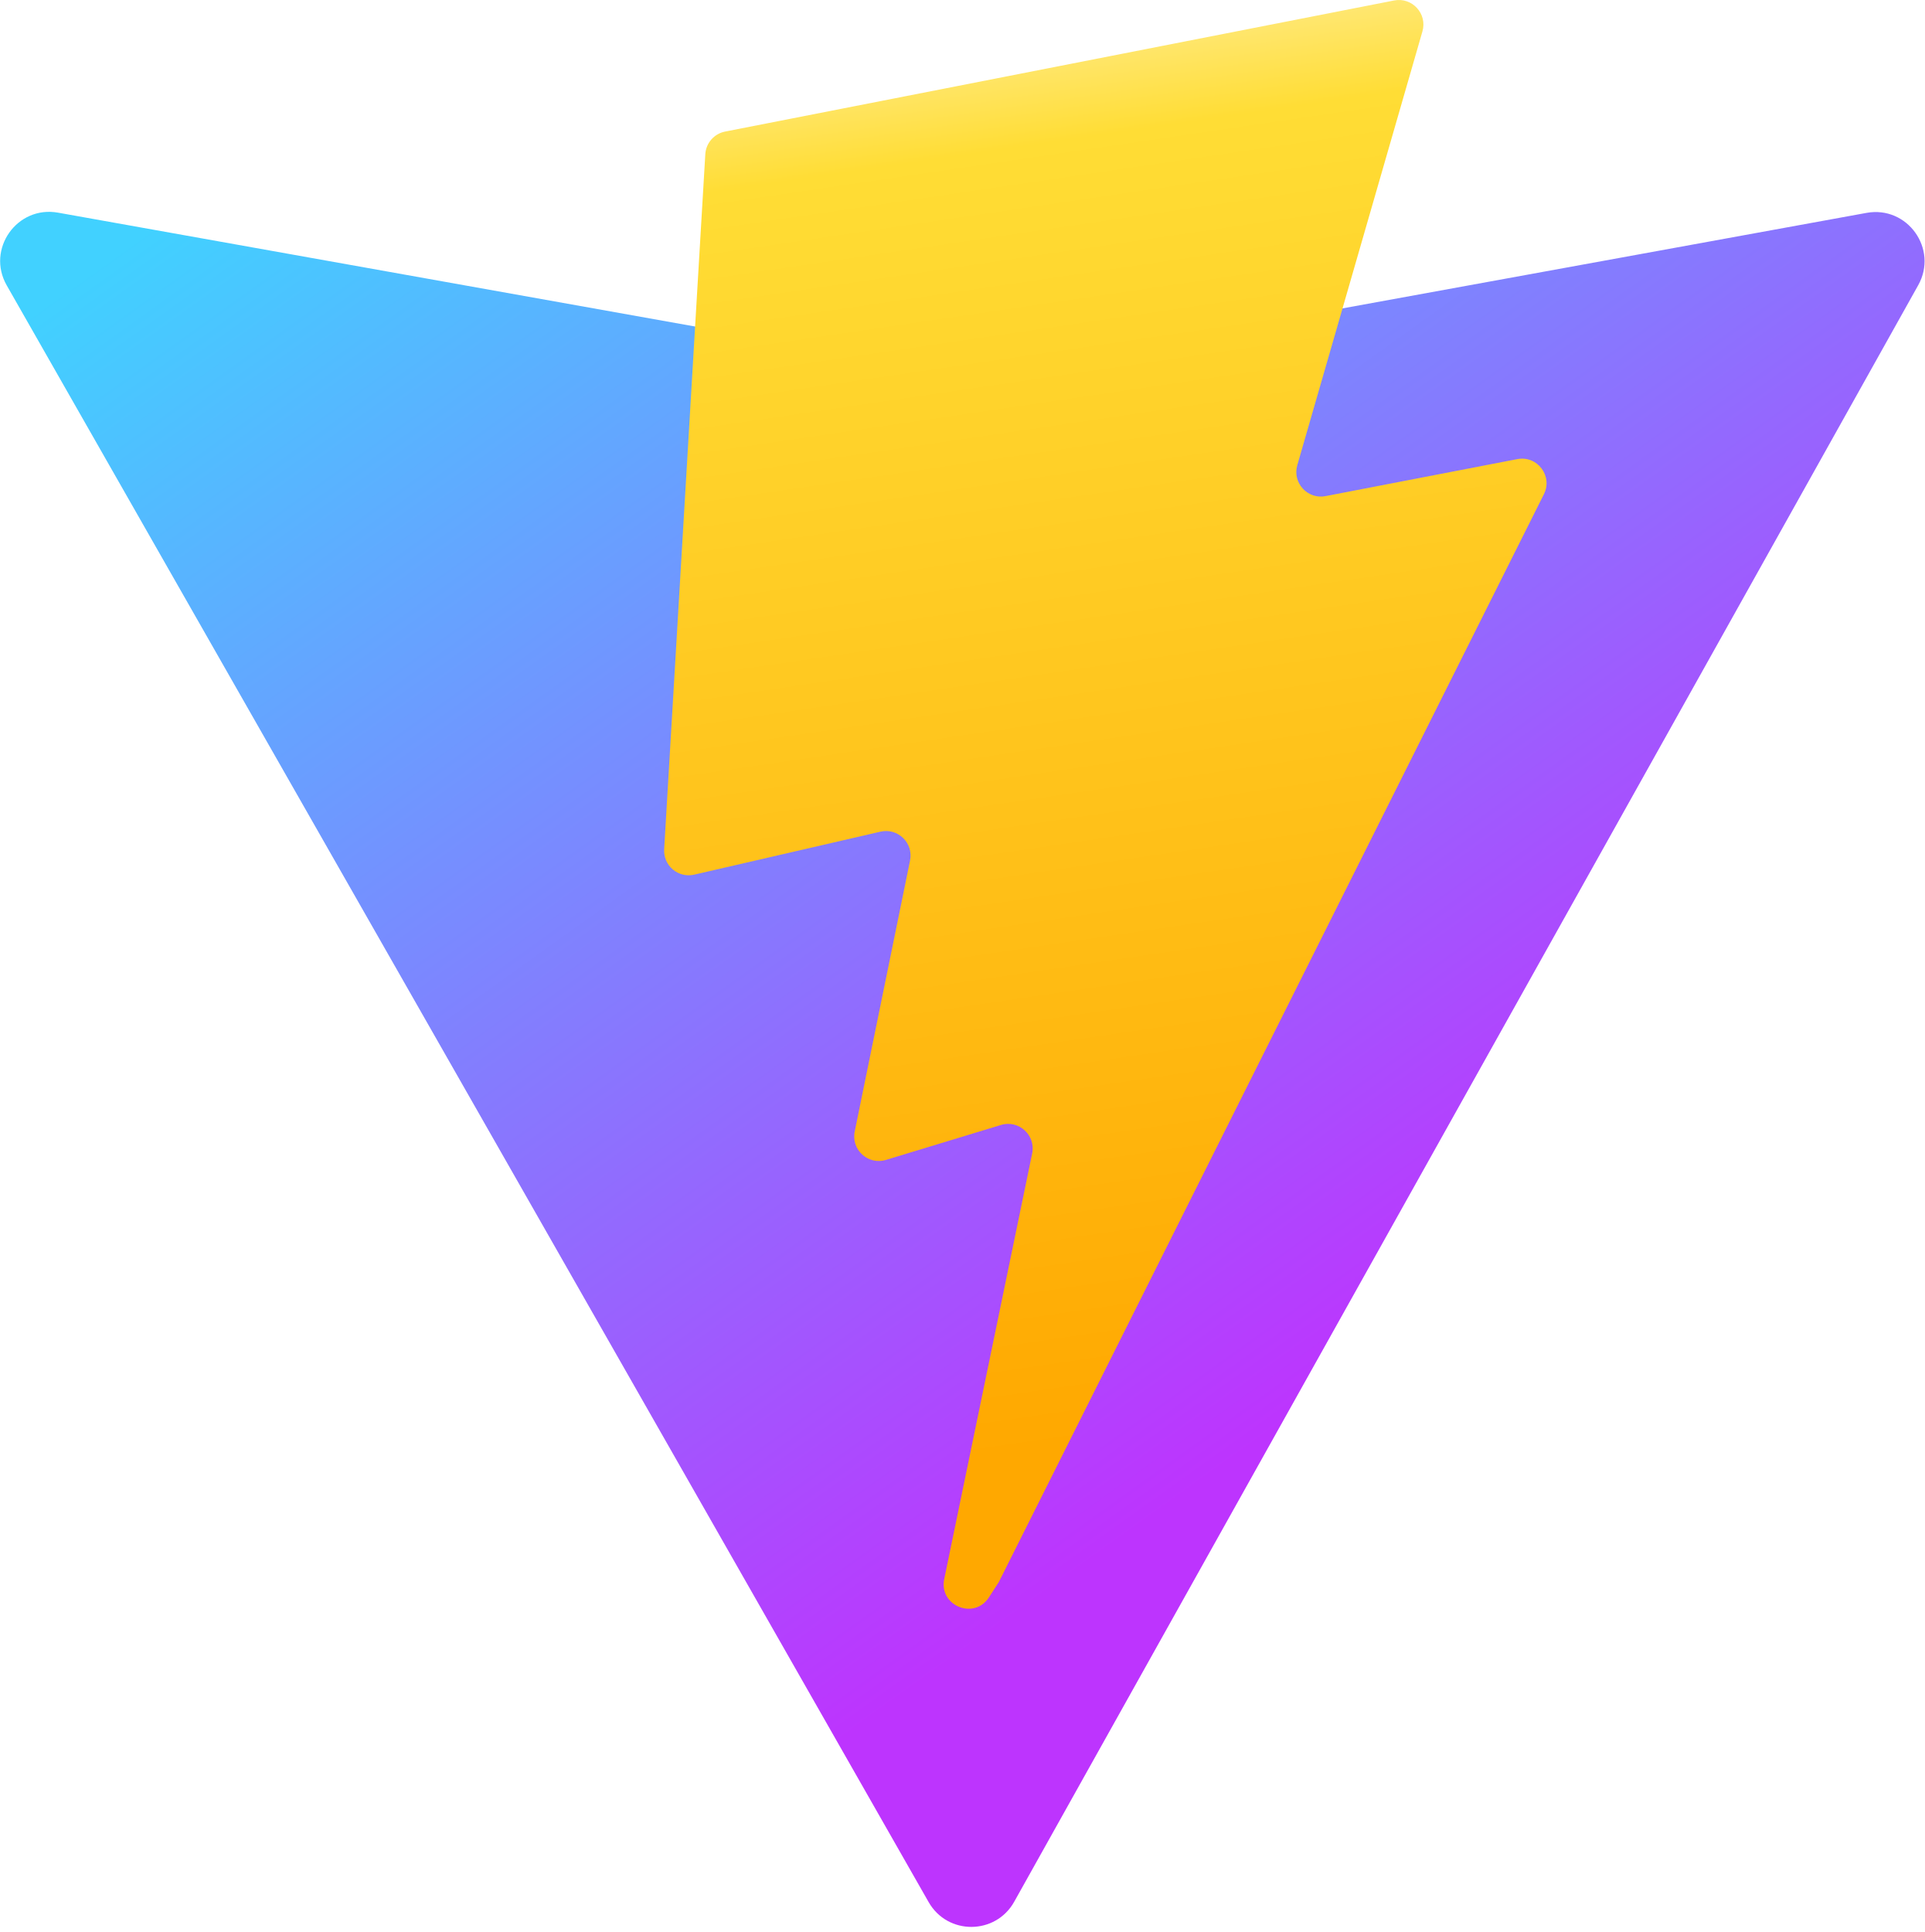
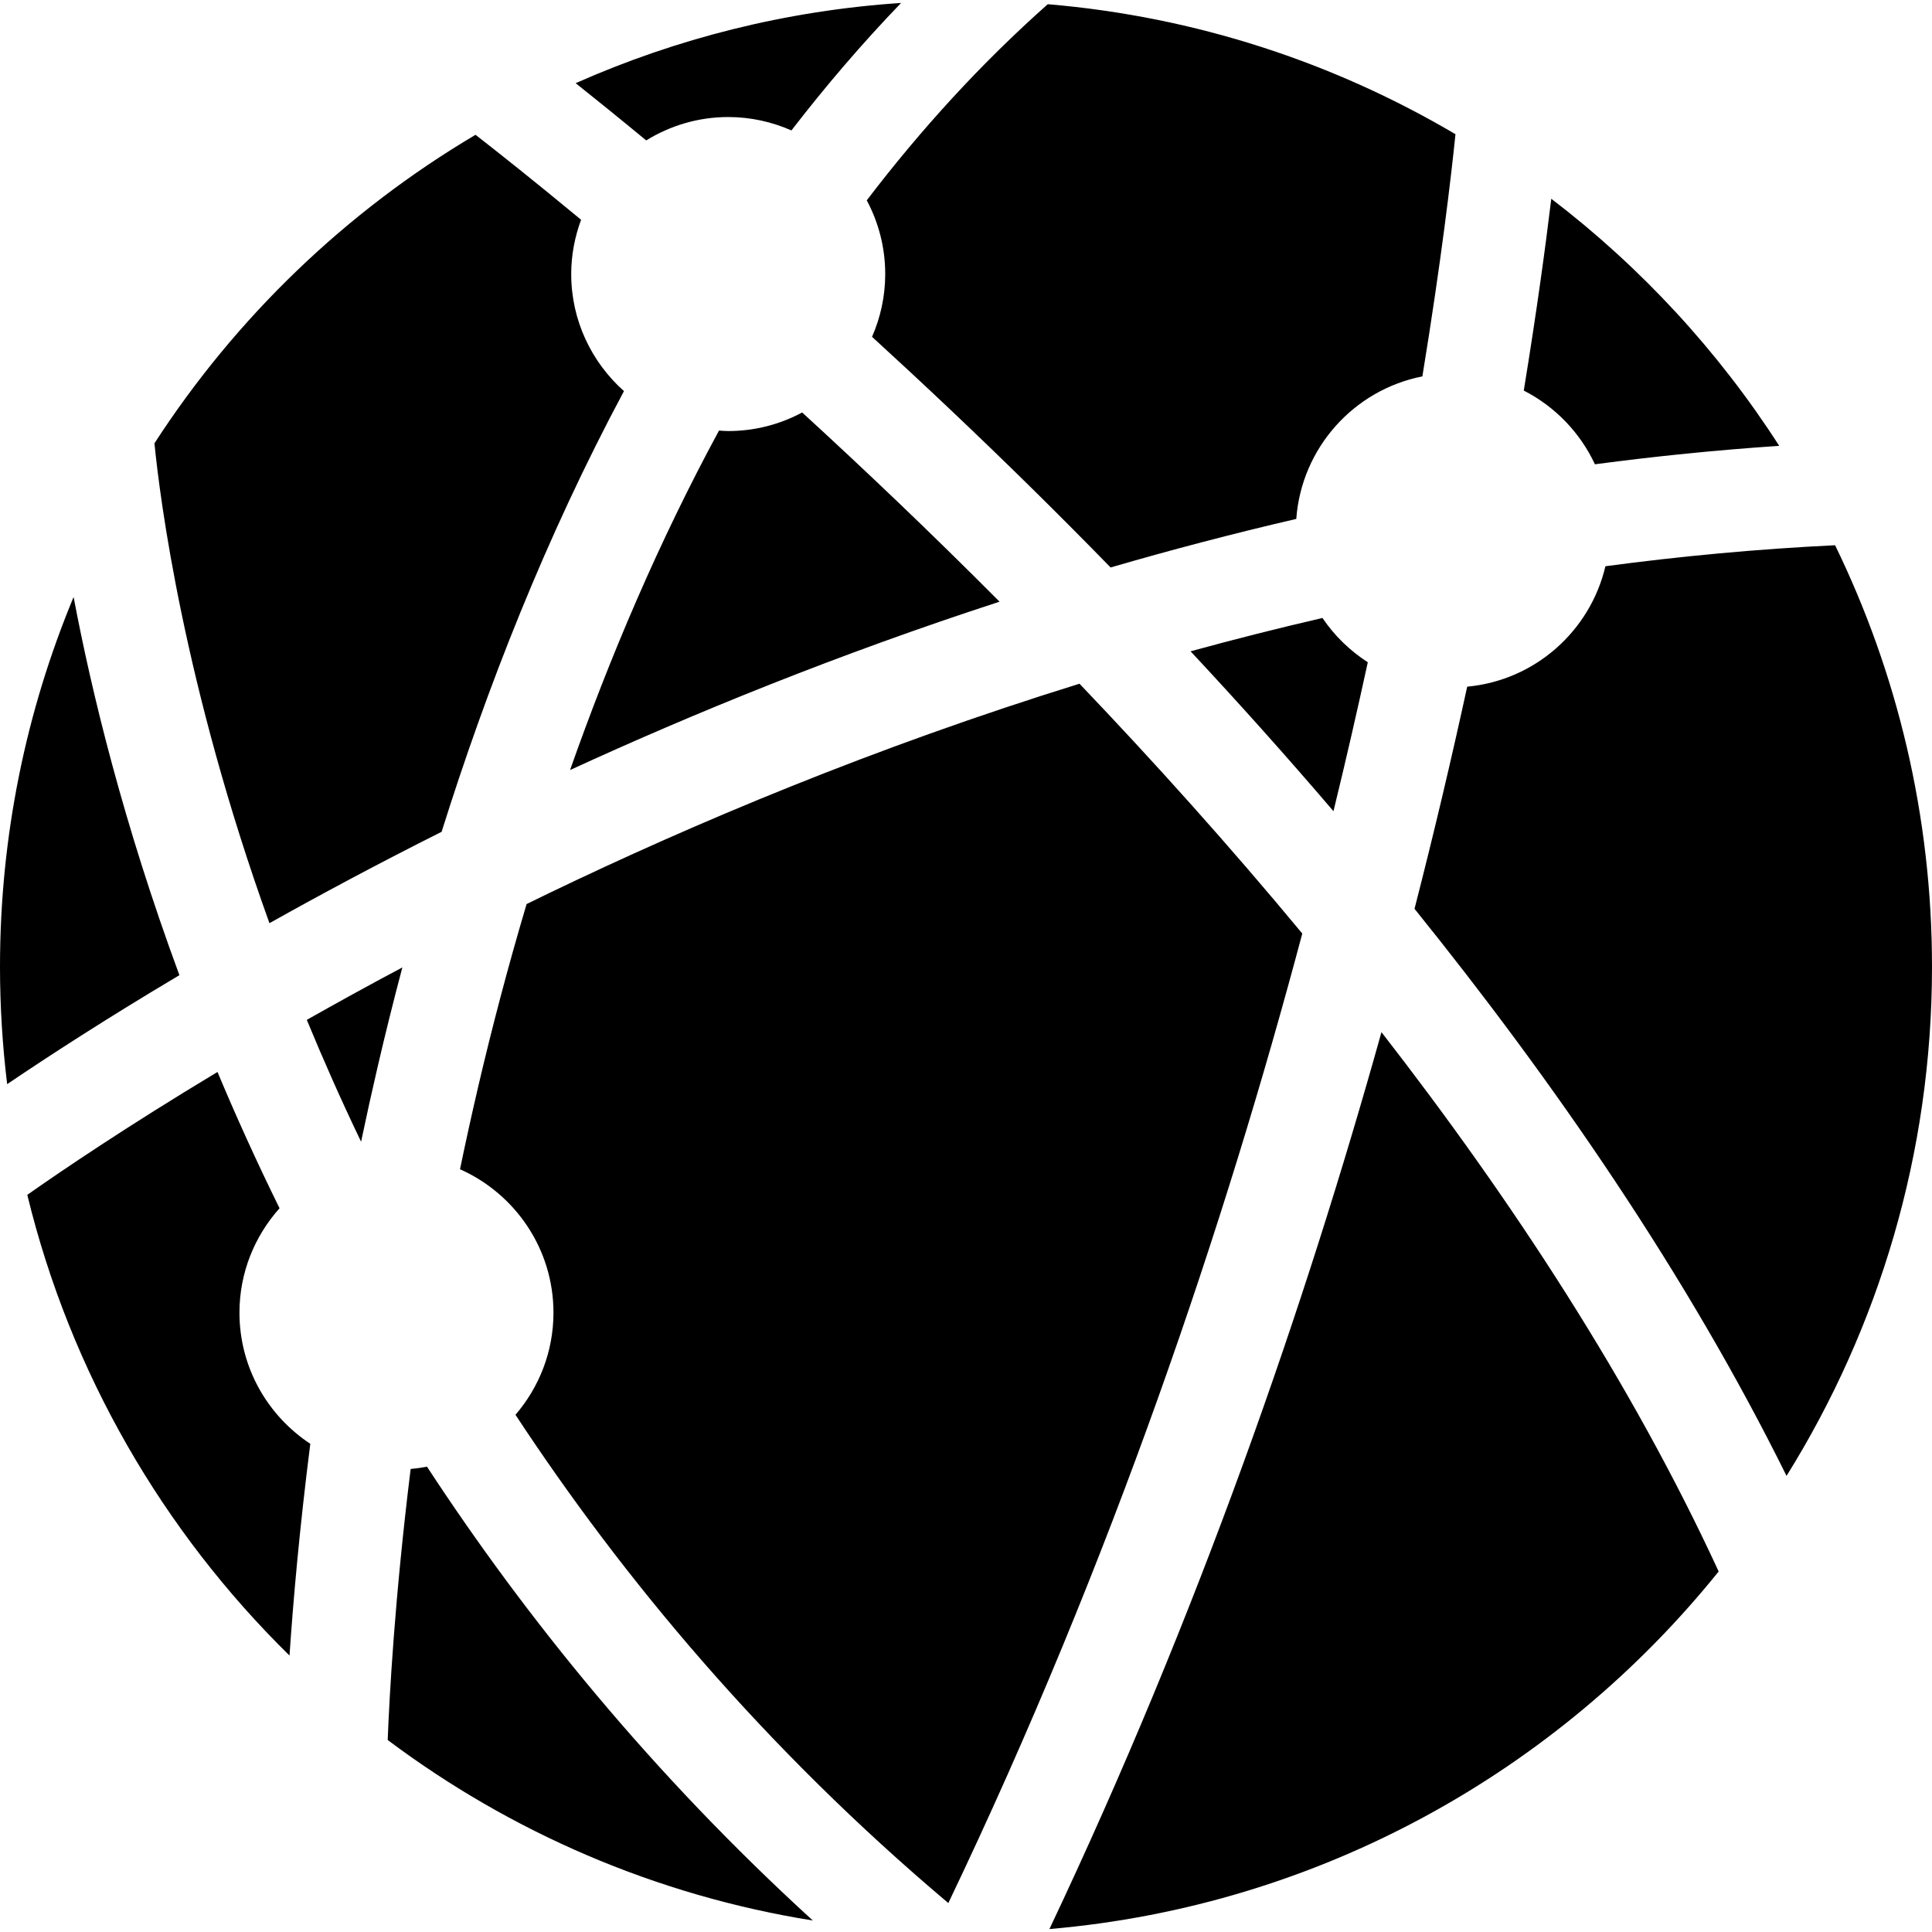
- <svg xmlns="http://www.w3.org/2000/svg" aria-hidden="true" role="img" class="iconify iconify--logos" width="31.88" height="32" preserveAspectRatio="xMidYMid meet" viewBox="0 0 256 257">
-   <defs>
-     <linearGradient id="IconifyId1813088fe1fbc01fb466" x1="-.828%" x2="57.636%" y1="7.652%" y2="78.411%">
-       <stop offset="0%" stop-color="#41D1FF" />
-       <stop offset="100%" stop-color="#BD34FE" />
-     </linearGradient>
-     <linearGradient id="IconifyId1813088fe1fbc01fb467" x1="43.376%" x2="50.316%" y1="2.242%" y2="89.03%">
-       <stop offset="0%" stop-color="#FFEA83" />
-       <stop offset="8.333%" stop-color="#FFDD35" />
-       <stop offset="100%" stop-color="#FFA800" />
-     </linearGradient>
-   </defs>
-   <path fill="url(#IconifyId1813088fe1fbc01fb466)" d="M255.153 37.938L134.897 252.976c-2.483 4.44-8.862 4.466-11.382.048L.875 37.958c-2.746-4.814 1.371-10.646 6.827-9.67l120.385 21.517a6.537 6.537 0 0 0 2.322-.004l117.867-21.483c5.438-.991 9.574 4.796 6.877 9.62Z" />
-   <path fill="url(#IconifyId1813088fe1fbc01fb467)" d="M185.432.063L96.44 17.501a3.268 3.268 0 0 0-2.634 3.014l-5.474 92.456a3.268 3.268 0 0 0 3.997 3.378l24.777-5.718c2.318-.535 4.413 1.507 3.936 3.838l-7.361 36.047c-.495 2.426 1.782 4.5 4.151 3.78l15.304-4.649c2.372-.72 4.652 1.36 4.15 3.788l-11.698 56.621c-.732 3.542 3.979 5.473 5.943 2.437l1.313-2.028l72.516-144.72c1.215-2.423-.88-5.186-3.54-4.672l-25.505 4.922c-2.396.462-4.435-1.77-3.759-4.114l16.646-57.705c.677-2.35-1.37-4.583-3.769-4.113Z" />
+ <svg xmlns="http://www.w3.org/2000/svg" fill="#000000" height="800px" width="800px" version="1.1" id="Capa_1" viewBox="0 0 280 280" xml:space="preserve">
+   <path d="M258.919,213.897c-14.464-29.244-33.785-57.213-53.916-82.187c2.913-11.34,5.439-22.108,7.635-32.194  c9.816-0.903,17.828-8.067,20.032-17.453c10.895-1.455,22.007-2.499,33.285-3.043C274.947,97.49,280,118.217,280,140.102  C280,167.167,272.272,192.457,258.919,213.897z M210.939,19.452c-0.633,6.155-2.052,18.339-4.798,35.098  c-9.919,1.95-17.524,10.363-18.274,20.655c-9.219,2.139-18.202,4.503-26.911,7.037c-3.934-4.034-7.78-7.895-11.496-11.553  c-7.995-7.869-15.755-15.184-23.078-21.875c1.223-2.789,1.911-5.862,1.911-9.098c0-3.859-0.972-7.494-2.676-10.682  c7.804-10.228,16.523-19.81,26.234-28.424C173.273,2.414,193.335,9.061,210.939,19.452z M114.698,18.903  c-2.806-1.24-5.9-1.941-9.159-1.941c-4.359,0-8.422,1.254-11.886,3.388c-3.915-3.233-7.361-6.018-10.224-8.295  c14.59-6.472,30.482-10.517,47.166-11.629C124.933,6.302,119.648,12.49,114.698,18.903z M105.539,62.471  c3.874,0,7.521-0.977,10.717-2.692c8.968,8.21,18.636,17.402,28.609,27.422c-23.364,7.604-44.398,16.191-62.249,24.4  c5.726-16.266,12.822-33.014,21.587-49.198C104.647,62.429,105.087,62.471,105.539,62.471z M54.778,154.401  c-0.871,3.743-1.685,7.433-2.447,11.064c-2.936-6.116-5.543-12.018-7.866-17.658c4.348-2.461,8.962-5.004,13.849-7.601  C57.024,145.068,55.846,149.815,54.778,154.401z M59.514,212.894c0.8-0.072,1.59-0.182,2.365-0.335  c14.313,21.876,32.603,44.494,55.921,65.776c-22.839-3.654-43.853-12.845-61.611-26.159  C56.434,245.801,57.198,231.655,59.514,212.894z M74.706,205.043c3.423-3.982,5.506-9.147,5.506-14.798  c0-9.268-5.577-17.245-13.544-20.789c0.817-3.936,1.695-7.939,2.643-11.999c1.949-8.351,4.272-17.238,7.008-26.434  c1.108-0.542,2.216-1.084,3.344-1.627c20.844-10.032,47.032-21.08,76.788-30.307c10.762,11.277,21.683,23.408,32.285,36.206  c-11.116,41.772-27.46,90.688-51.298,140.512C110.692,253.248,90.259,228.701,74.706,205.043z M172.548,94.392  c6.243-1.712,12.62-3.329,19.114-4.83c1.727,2.562,3.972,4.739,6.569,6.417c-1.493,6.878-3.145,14.085-4.975,21.585  C186.302,109.425,179.347,101.677,172.548,94.392z M257.858,64.615c-9.026,0.605-17.938,1.51-26.71,2.673  c-2.151-4.608-5.792-8.377-10.311-10.684c1.886-11.533,3.159-20.947,3.987-27.8C237.802,38.72,249.006,50.842,257.858,64.615z   M68.917,19.536c3.294,2.563,8.565,6.739,15.299,12.315c-0.909,2.455-1.431,5.097-1.431,7.864c0,6.745,2.966,12.796,7.644,16.967  c-11.34,21.188-19.93,43.174-26.427,63.869c-9.062,4.547-17.399,9.009-24.951,13.243c-12.46-34.568-15.879-61.591-16.667-69.547  C34.205,45.982,50.162,30.637,68.917,19.536z M10.667,86.521c2.616,13.849,7.243,32.885,15.333,54.808  c-10.636,6.325-19.058,11.797-24.962,15.795C0.357,151.543,0,145.864,0,140.102C0,121.132,3.8,103.035,10.667,86.521z   M3.955,173.167c4.912-3.456,14.371-9.878,27.566-17.81c2.64,6.306,5.627,12.917,8.994,19.752c-3.6,4.026-5.811,9.321-5.811,15.136  c0,7.937,4.091,14.927,10.268,19.001c-1.57,12.343-2.484,22.82-3.014,30.691C23.625,221.93,10.217,198.932,3.955,173.167z   M152.09,279.574c21.642-45.704,37.12-90.583,48.122-129.988c19,24.447,36.295,50.906,48.87,78.165  C225.773,256.7,191.206,276.212,152.09,279.574z" />
</svg>
